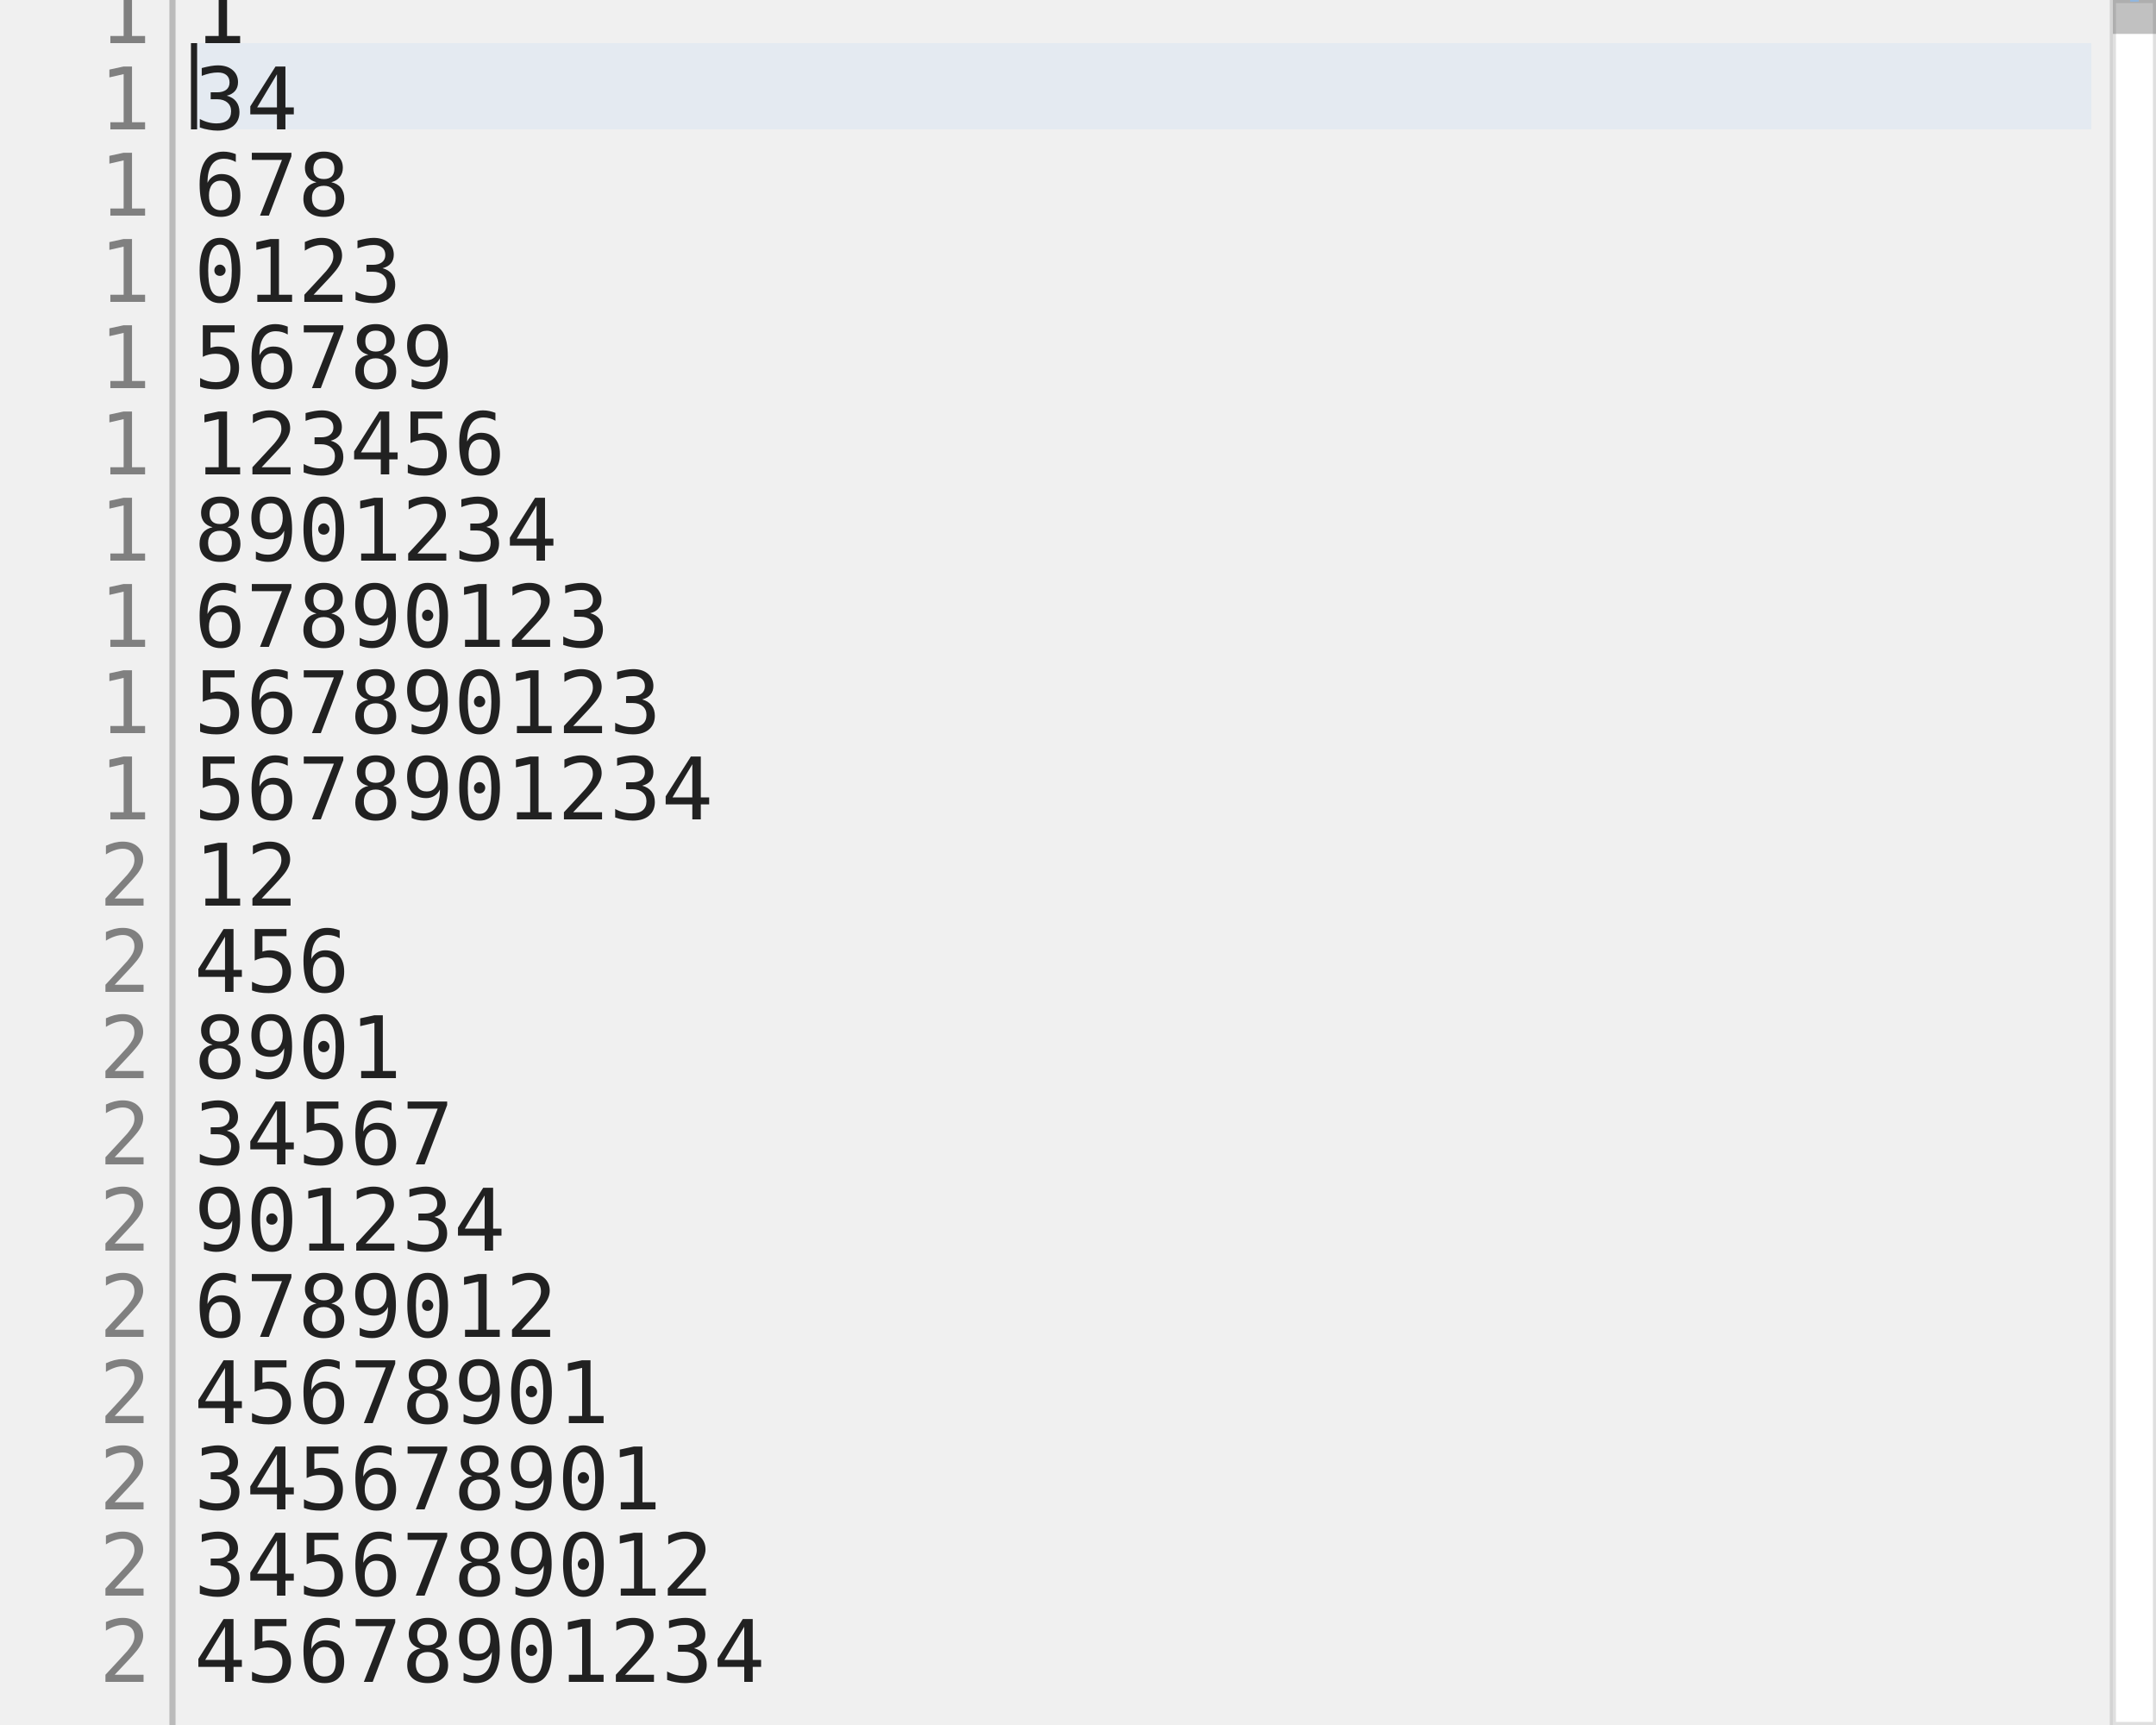
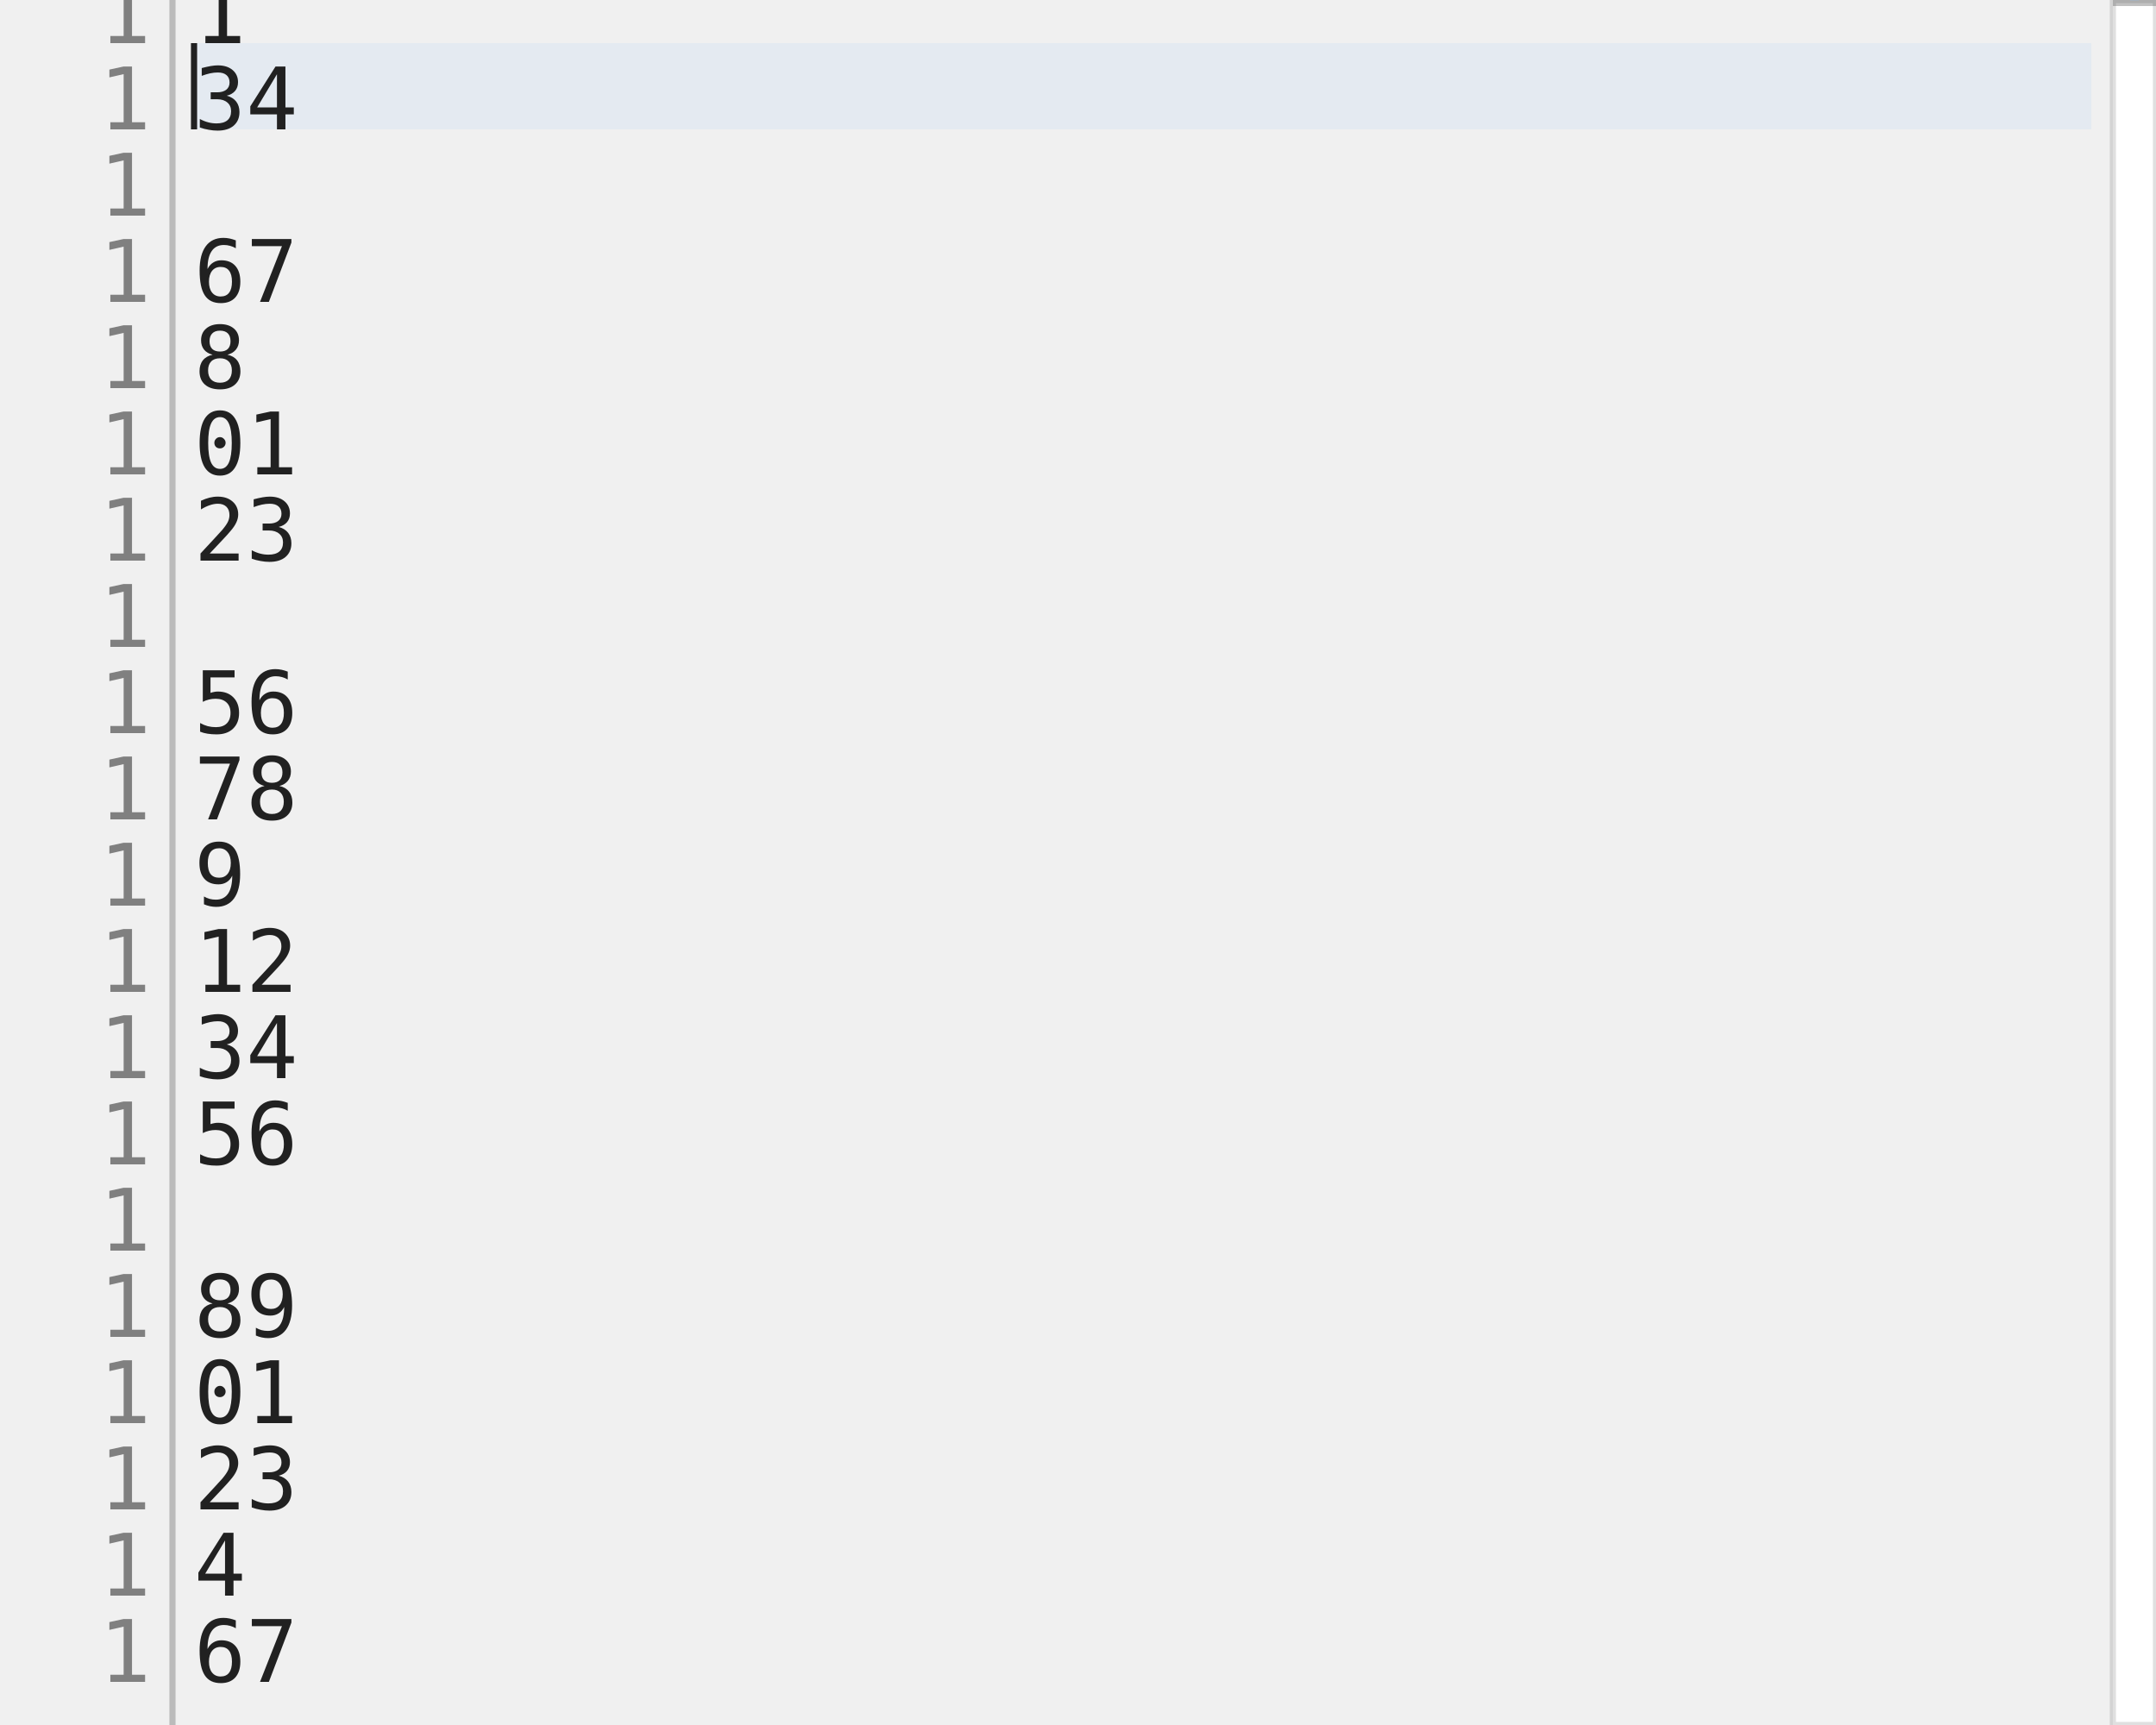
<svg xmlns="http://www.w3.org/2000/svg" version="1.1" baseProfile="full" width="50ch" height="20em" style="font-family: monospace; font-size: 14px;">
  <line x1="4ch" y1="0em" x2="4ch" y2="20em" stroke="rgb(187, 187, 187)" id="gutter-border" />
  <g id="gutter">
    <text x="3.5ch" y="0.5em" text-anchor="end" alignment-baseline="hanging" fill="rgb(128, 128, 128)">1</text>
    <text x="3.5ch" y="1.5em" text-anchor="end" alignment-baseline="hanging" fill="rgb(128, 128, 128)">1</text>
    <text x="3.5ch" y="2.5em" text-anchor="end" alignment-baseline="hanging" fill="rgb(128, 128, 128)">1</text>
    <text x="3.5ch" y="3.5em" text-anchor="end" alignment-baseline="hanging" fill="rgb(128, 128, 128)">1</text>
    <text x="3.5ch" y="4.5em" text-anchor="end" alignment-baseline="hanging" fill="rgb(128, 128, 128)">1</text>
    <text x="3.5ch" y="5.5em" text-anchor="end" alignment-baseline="hanging" fill="rgb(128, 128, 128)">1</text>
    <text x="3.5ch" y="6.5em" text-anchor="end" alignment-baseline="hanging" fill="rgb(128, 128, 128)">1</text>
    <text x="3.5ch" y="7.5em" text-anchor="end" alignment-baseline="hanging" fill="rgb(128, 128, 128)">1</text>
    <text x="3.5ch" y="8.5em" text-anchor="end" alignment-baseline="hanging" fill="rgb(128, 128, 128)">1</text>
    <text x="3.5ch" y="9.5em" text-anchor="end" alignment-baseline="hanging" fill="rgb(128, 128, 128)">1</text>
-     <text x="3.5ch" y="10.5em" text-anchor="end" alignment-baseline="hanging" fill="rgb(128, 128, 128)">2</text>
-     <text x="3.5ch" y="11.5em" text-anchor="end" alignment-baseline="hanging" fill="rgb(128, 128, 128)">2</text>
-     <text x="3.5ch" y="12.5em" text-anchor="end" alignment-baseline="hanging" fill="rgb(128, 128, 128)">2</text>
-     <text x="3.5ch" y="13.5em" text-anchor="end" alignment-baseline="hanging" fill="rgb(128, 128, 128)">2</text>
-     <text x="3.5ch" y="14.5em" text-anchor="end" alignment-baseline="hanging" fill="rgb(128, 128, 128)">2</text>
-     <text x="3.5ch" y="15.5em" text-anchor="end" alignment-baseline="hanging" fill="rgb(128, 128, 128)">2</text>
-     <text x="3.5ch" y="16.5em" text-anchor="end" alignment-baseline="hanging" fill="rgb(128, 128, 128)">2</text>
-     <text x="3.5ch" y="17.5em" text-anchor="end" alignment-baseline="hanging" fill="rgb(128, 128, 128)">2</text>
-     <text x="3.5ch" y="18.5em" text-anchor="end" alignment-baseline="hanging" fill="rgb(128, 128, 128)">2</text>
-     <text x="3.5ch" y="19.5em" text-anchor="end" alignment-baseline="hanging" fill="rgb(128, 128, 128)">2</text>
+     <text x="3.5ch" y="10.5em" text-anchor="end" alignment-baseline="hanging" fill="rgb(128, 128, 128)">1</text>
+     <text x="3.5ch" y="11.5em" text-anchor="end" alignment-baseline="hanging" fill="rgb(128, 128, 128)">1</text>
+     <text x="3.5ch" y="12.5em" text-anchor="end" alignment-baseline="hanging" fill="rgb(128, 128, 128)">1</text>
+     <text x="3.5ch" y="13.5em" text-anchor="end" alignment-baseline="hanging" fill="rgb(128, 128, 128)">1</text>
+     <text x="3.5ch" y="14.5em" text-anchor="end" alignment-baseline="hanging" fill="rgb(128, 128, 128)">1</text>
+     <text x="3.5ch" y="15.5em" text-anchor="end" alignment-baseline="hanging" fill="rgb(128, 128, 128)">1</text>
+     <text x="3.5ch" y="16.5em" text-anchor="end" alignment-baseline="hanging" fill="rgb(128, 128, 128)">1</text>
+     <text x="3.5ch" y="17.5em" text-anchor="end" alignment-baseline="hanging" fill="rgb(128, 128, 128)">1</text>
+     <text x="3.5ch" y="18.5em" text-anchor="end" alignment-baseline="hanging" fill="rgb(128, 128, 128)">1</text>
+     <text x="3.5ch" y="19.5em" text-anchor="end" alignment-baseline="hanging" fill="rgb(128, 128, 128)">1</text>
  </g>
  <clipPath id="viewport-clip">
    <rect x="4ch" y="0em" width="45ch" height="20em" />
  </clipPath>
  <g id="viewport" clip-path="url(#viewport-clip)">
    <g id="lines">
      <rect x="4.5ch" y="0.5em" width="44ch" height="1em" fill="rgba(126, 188, 254, 0.1)" />
    </g>
    <g id="background">
      <line x1="4.5ch" y1="0.5em" x2="4.5ch" y2="1.5em" stroke="rgb(33, 33, 33)" />
    </g>
    <g id="text">
      <text x="4.5ch" y="0.5em" alignment-baseline="hanging" fill="rgb(33, 33, 33)">1 </text>
-       <text x="4.5ch" y="1.5em" alignment-baseline="hanging" fill="rgb(33, 33, 33)">34 </text>
-       <text x="4.5ch" y="2.5em" alignment-baseline="hanging" fill="rgb(33, 33, 33)">678 </text>
-       <text x="4.5ch" y="3.5em" alignment-baseline="hanging" fill="rgb(33, 33, 33)">0123 </text>
-       <text x="4.5ch" y="4.5em" alignment-baseline="hanging" fill="rgb(33, 33, 33)">56789 </text>
-       <text x="4.5ch" y="5.5em" alignment-baseline="hanging" fill="rgb(33, 33, 33)">123456 </text>
-       <text x="4.5ch" y="6.5em" alignment-baseline="hanging" fill="rgb(33, 33, 33)">8901234 </text>
-       <text x="4.5ch" y="7.5em" alignment-baseline="hanging" fill="rgb(33, 33, 33)">67890123 </text>
-       <text x="4.5ch" y="8.5em" alignment-baseline="hanging" fill="rgb(33, 33, 33)">567890123 </text>
-       <text x="4.5ch" y="9.5em" alignment-baseline="hanging" fill="rgb(33, 33, 33)">5678901234</text>
-       <text x="4.5ch" y="10.5em" alignment-baseline="hanging" fill="rgb(33, 33, 33)">12 </text>
-       <text x="4.5ch" y="11.5em" alignment-baseline="hanging" fill="rgb(33, 33, 33)">456 </text>
-       <text x="4.5ch" y="12.5em" alignment-baseline="hanging" fill="rgb(33, 33, 33)">8901 </text>
-       <text x="4.5ch" y="13.5em" alignment-baseline="hanging" fill="rgb(33, 33, 33)">34567 </text>
-       <text x="4.5ch" y="14.5em" alignment-baseline="hanging" fill="rgb(33, 33, 33)">901234 </text>
-       <text x="4.5ch" y="15.5em" alignment-baseline="hanging" fill="rgb(33, 33, 33)">6789012 </text>
-       <text x="4.5ch" y="16.5em" alignment-baseline="hanging" fill="rgb(33, 33, 33)">45678901 </text>
-       <text x="4.5ch" y="17.5em" alignment-baseline="hanging" fill="rgb(33, 33, 33)">345678901 </text>
-       <text x="4.5ch" y="18.5em" alignment-baseline="hanging" fill="rgb(33, 33, 33)">3456789012 </text>
-       <text x="4.5ch" y="19.5em" alignment-baseline="hanging" fill="rgb(33, 33, 33)">45678901234</text>
+       <text x="4.5ch" y="1.5em" alignment-baseline="hanging" fill="rgb(33, 33, 33)">34</text>
+       <text x="4.5ch" y="2.5em" alignment-baseline="hanging" fill="rgb(33, 33, 33)"> </text>
+       <text x="4.5ch" y="3.5em" alignment-baseline="hanging" fill="rgb(33, 33, 33)">67</text>
+       <text x="4.5ch" y="4.5em" alignment-baseline="hanging" fill="rgb(33, 33, 33)">8 </text>
+       <text x="4.5ch" y="5.5em" alignment-baseline="hanging" fill="rgb(33, 33, 33)">01</text>
+       <text x="4.5ch" y="6.5em" alignment-baseline="hanging" fill="rgb(33, 33, 33)">23</text>
+       <text x="4.5ch" y="7.5em" alignment-baseline="hanging" fill="rgb(33, 33, 33)"> </text>
+       <text x="4.5ch" y="8.5em" alignment-baseline="hanging" fill="rgb(33, 33, 33)">56</text>
+       <text x="4.5ch" y="9.5em" alignment-baseline="hanging" fill="rgb(33, 33, 33)">78</text>
+       <text x="4.5ch" y="10.5em" alignment-baseline="hanging" fill="rgb(33, 33, 33)">9 </text>
+       <text x="4.5ch" y="11.5em" alignment-baseline="hanging" fill="rgb(33, 33, 33)">12</text>
+       <text x="4.5ch" y="12.5em" alignment-baseline="hanging" fill="rgb(33, 33, 33)">34</text>
+       <text x="4.5ch" y="13.5em" alignment-baseline="hanging" fill="rgb(33, 33, 33)">56</text>
+       <text x="4.5ch" y="14.5em" alignment-baseline="hanging" fill="rgb(33, 33, 33)"> </text>
+       <text x="4.5ch" y="15.5em" alignment-baseline="hanging" fill="rgb(33, 33, 33)">89</text>
+       <text x="4.5ch" y="16.5em" alignment-baseline="hanging" fill="rgb(33, 33, 33)">01</text>
+       <text x="4.5ch" y="17.5em" alignment-baseline="hanging" fill="rgb(33, 33, 33)">23</text>
+       <text x="4.5ch" y="18.5em" alignment-baseline="hanging" fill="rgb(33, 33, 33)">4 </text>
+       <text x="4.5ch" y="19.5em" alignment-baseline="hanging" fill="rgb(33, 33, 33)">67</text>
    </g>
  </g>
  <g id="scrollbars">
    <rect x="49ch" y="0em" width="1ch" height="20em" fill="white" stroke="rgba(100, 100, 100, 0.2)" />
-     <rect x="49ch" y="0em" width="1ch" height="0.393em" fill="rgba(100, 100, 100, 0.4)" />
-     <rect x="49.4ch" y="0em" width="0.2ch" height="0.02em" fill="rgba(126, 188, 254, 0.6)" />
+     <rect x="49ch" y="0em" width="1ch" height="0.07em" fill="rgba(100, 100, 100, 0.4)" />
+     <rect x="49.4ch" y="0em" width="0.2ch" height="0.003em" fill="rgba(126, 188, 254, 0.6)" />
  </g>
</svg>
